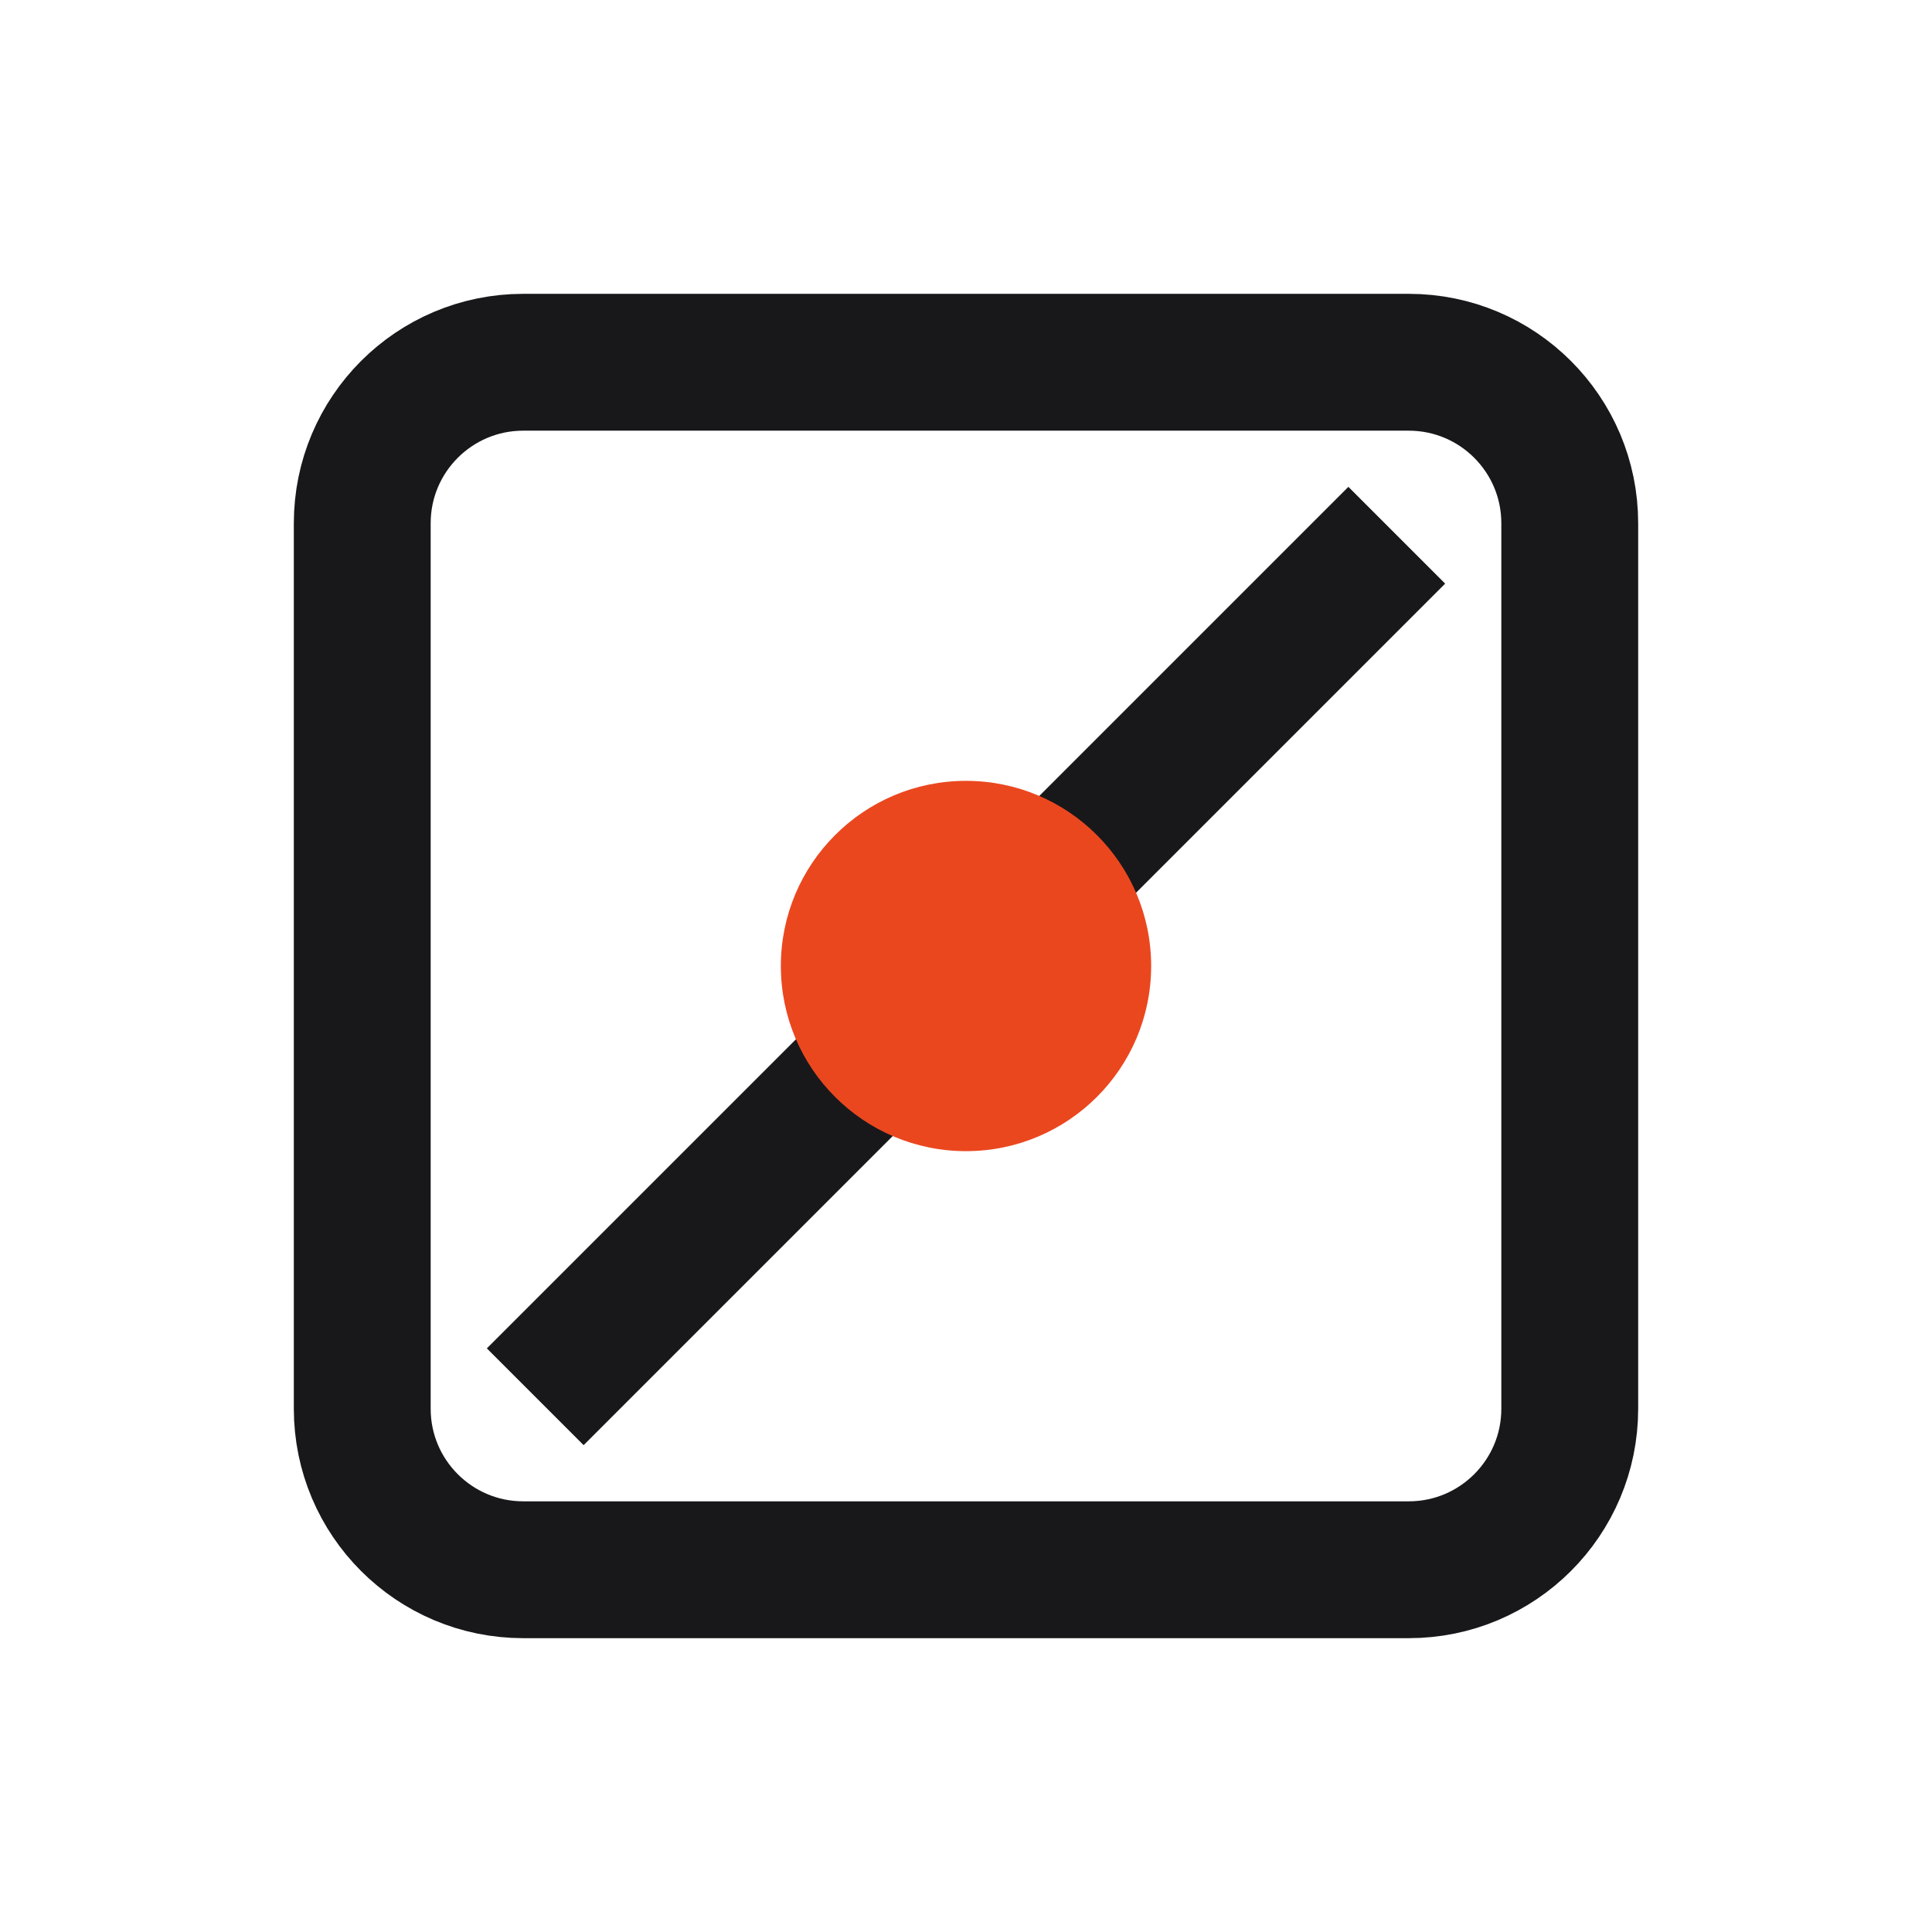
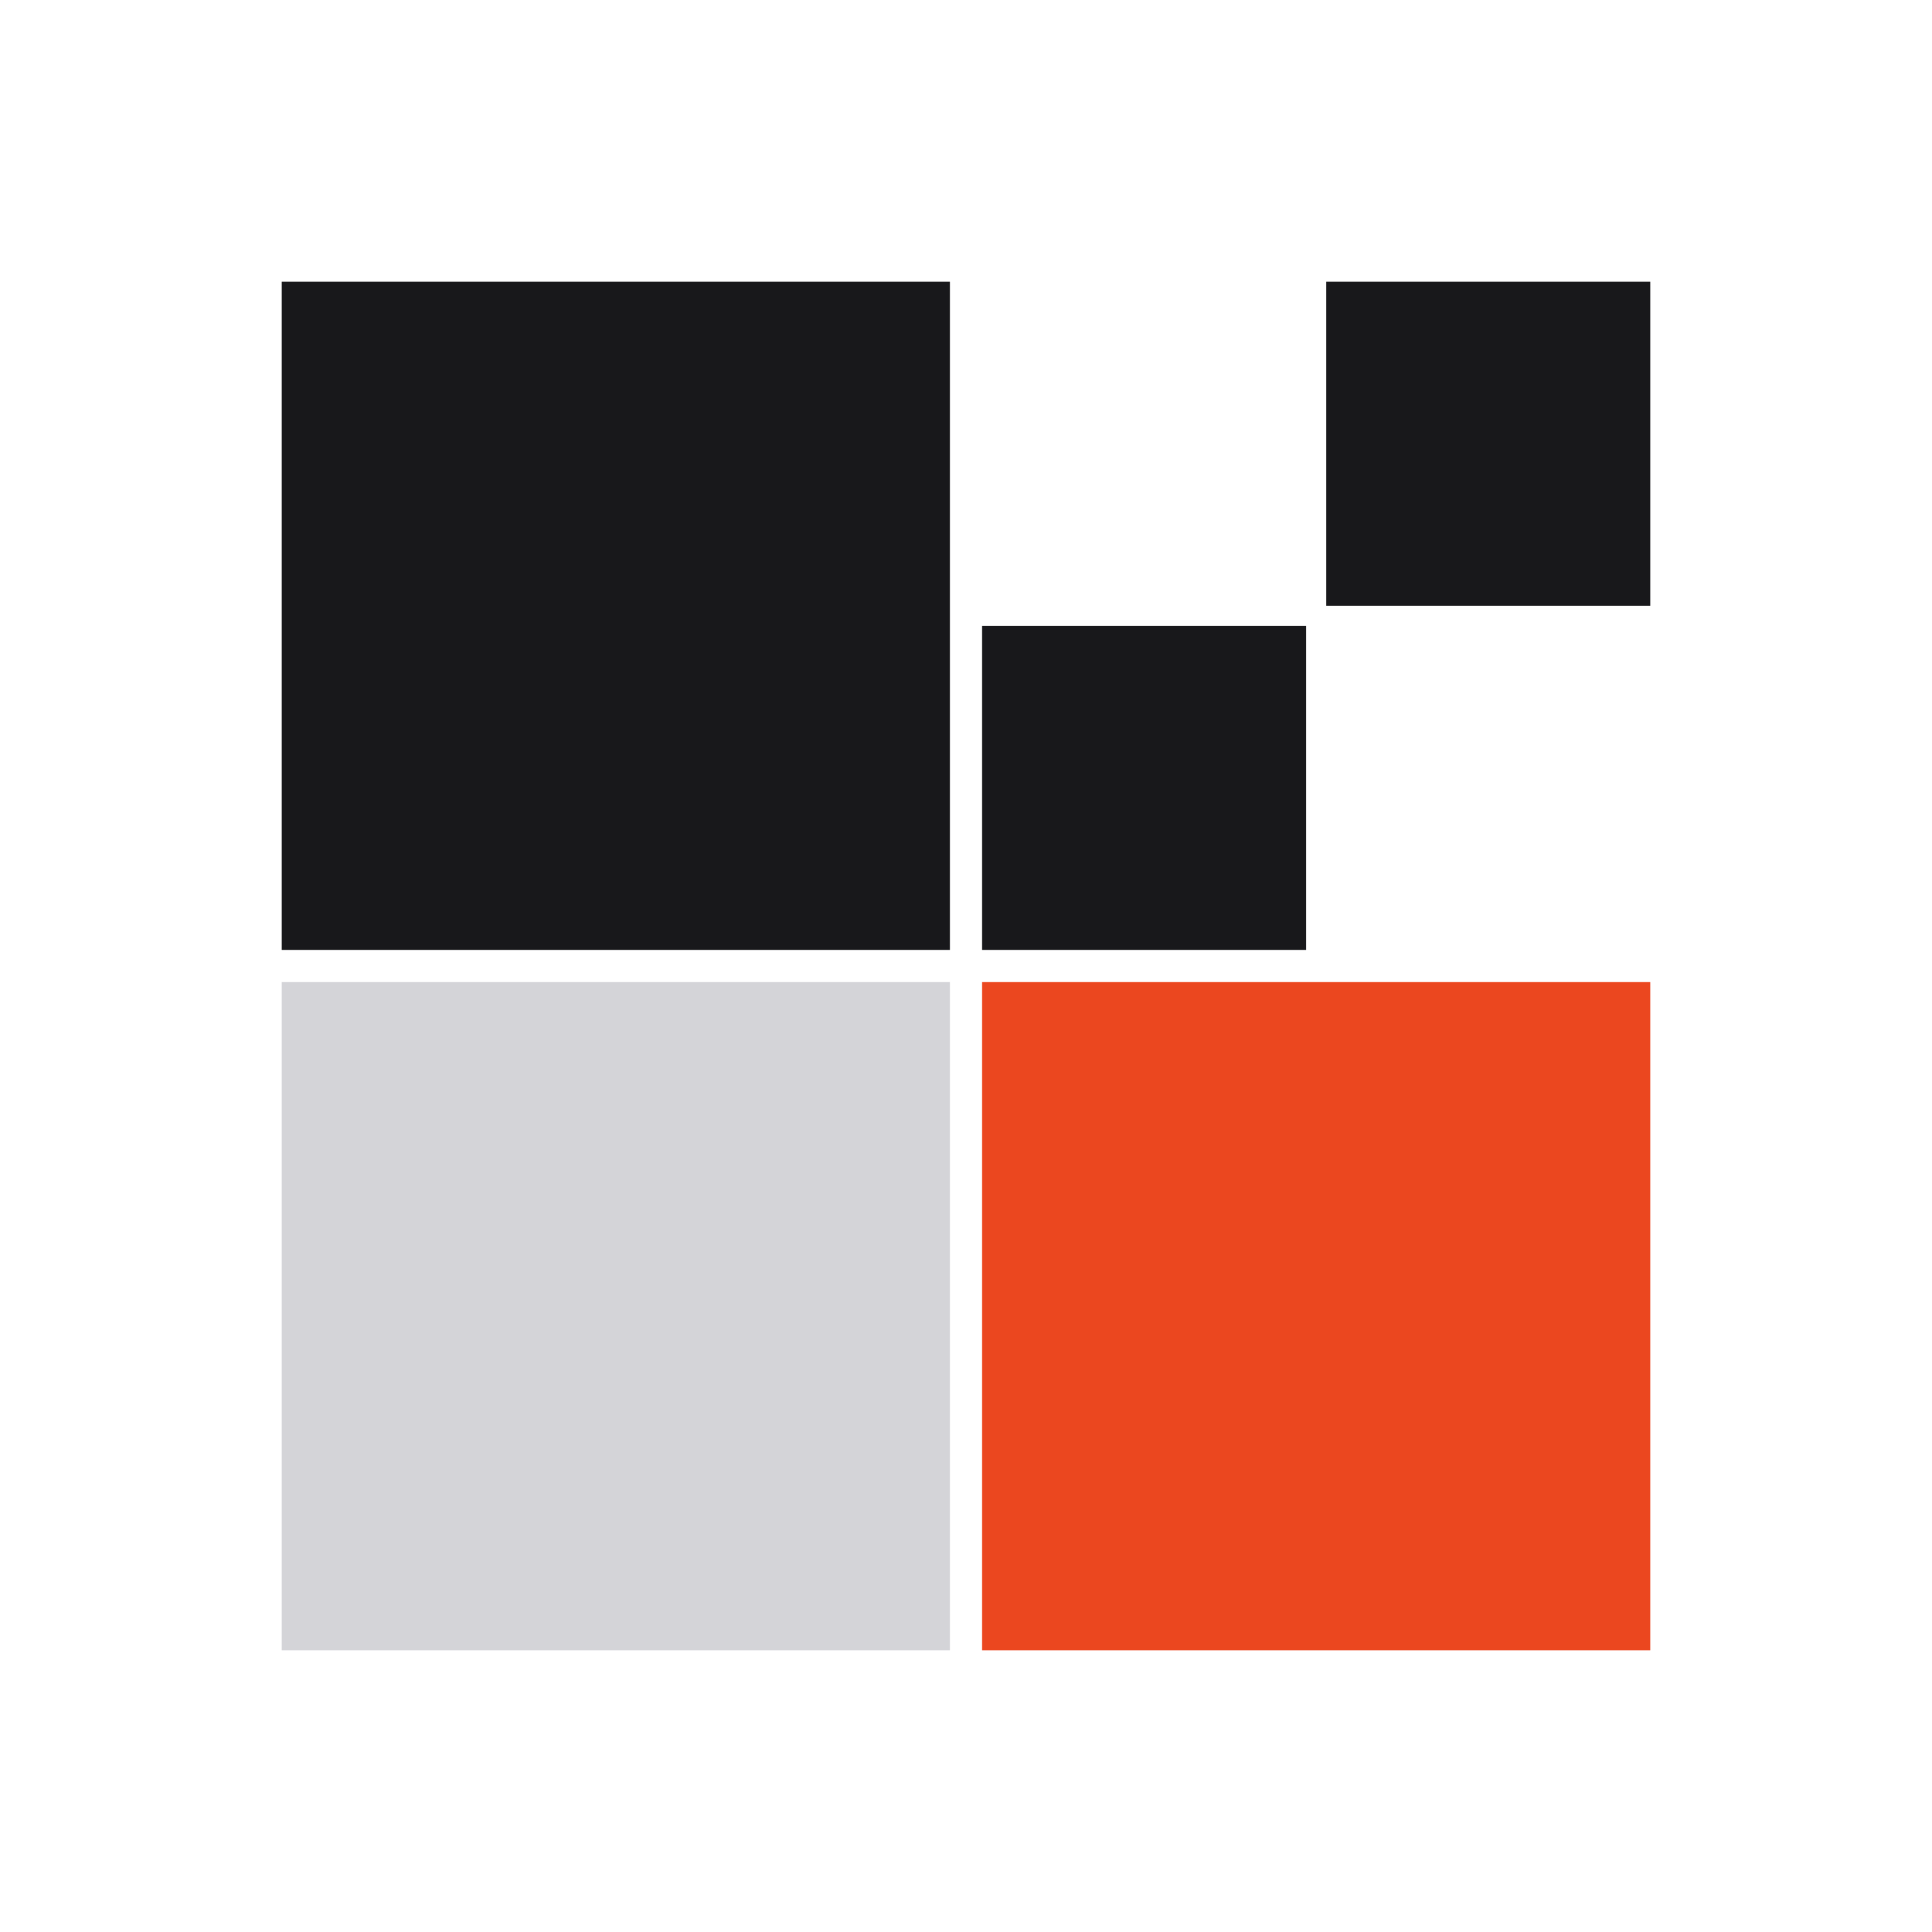
<svg xmlns="http://www.w3.org/2000/svg" viewBox="0 0 48 48">
-   <rect x="9" y="9" width="30" height="30" rx="4" fill="none" stroke="#18181b" stroke-width="3.4" />
-   <path d="M14.5 33.5 L33.5 14.5" stroke="#18181b" stroke-width="3.4" stroke-linecap="square" />
-   <circle cx="24" cy="24" r="4.6" fill="#eb471f" />
+   <rect x="7" y="7" width="16.6" height="16.6" fill="#18181b" />
+   <rect x="32.95" y="7" width="8.05" height="8.05" fill="#18181b" />
+   <rect x="24.4" y="15.55" width="8.05" height="8.05" fill="#18181b" />
+   <rect x="7" y="24.4" width="16.6" height="16.6" fill="#d4d4d8" />
+   <rect x="24.4" y="24.4" width="16.6" height="16.6" fill="#eb471f" />
</svg>
